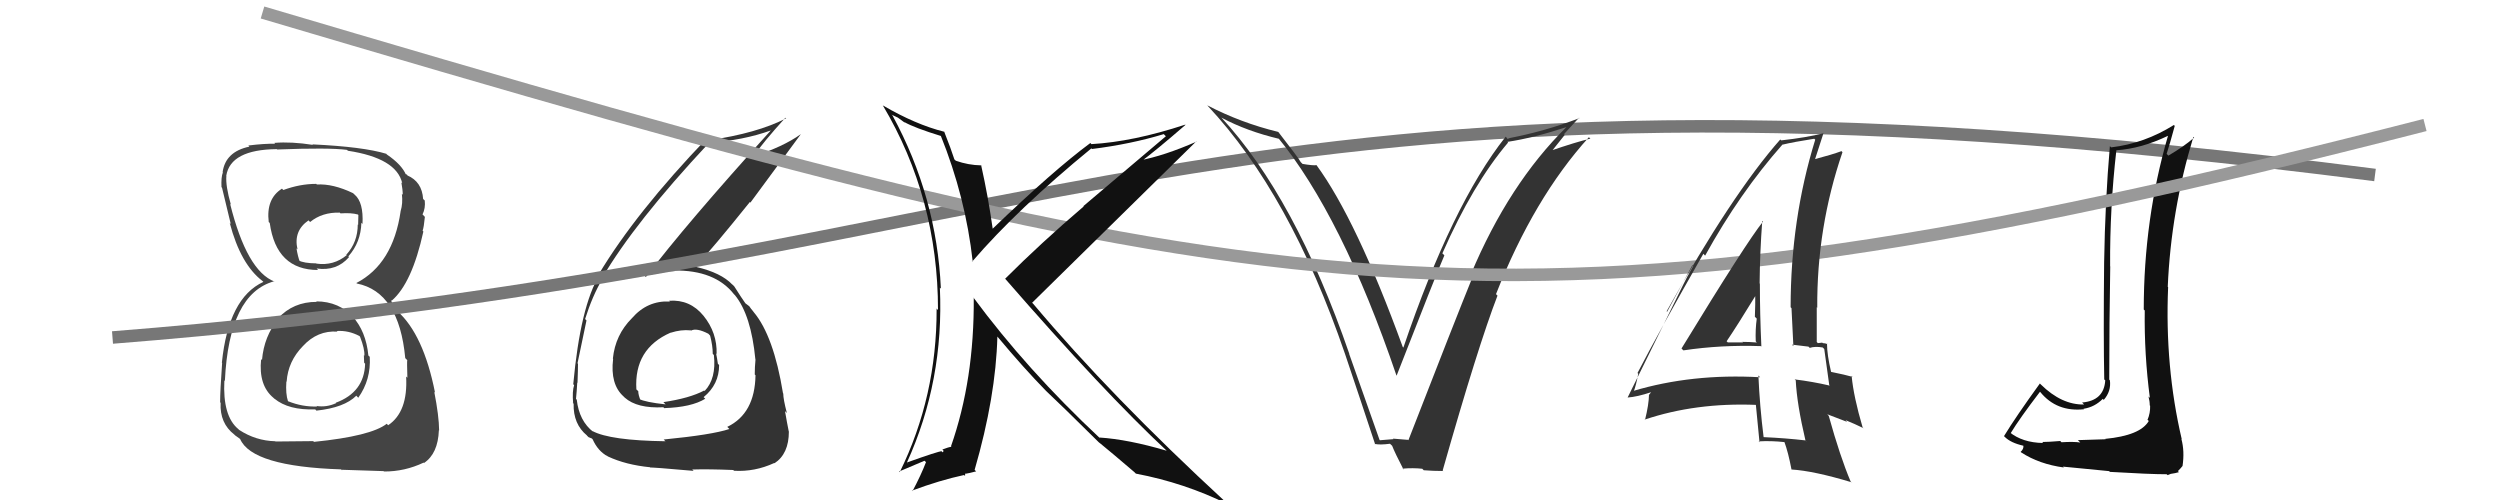
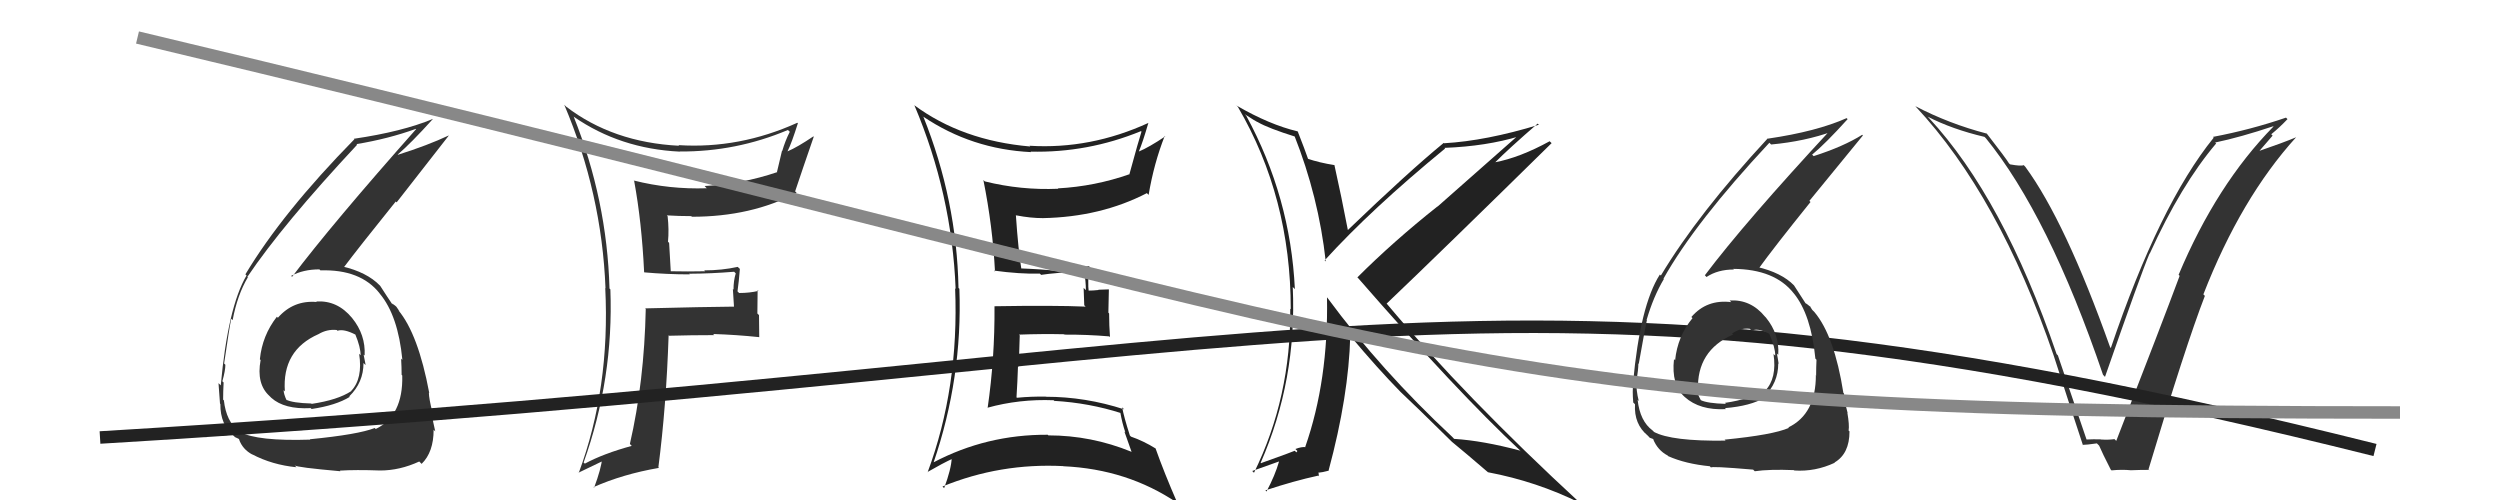
<svg xmlns="http://www.w3.org/2000/svg" width="200" height="40" viewBox="0,0,200,40">
-   <path fill="#333" d="M53.54 24.07L53.68 24.20L53.59 24.12Q51.79 24.03 50.55 25.46L50.49 25.40L50.55 25.46Q49.22 26.79 49.03 28.69L49.16 28.82L49.05 28.71Q48.80 30.75 49.89 31.72L49.96 31.79L49.98 31.81Q50.97 32.69 53.07 32.58L53.19 32.70L53.13 32.65Q55.32 32.58 56.42 31.90L56.26 31.74L56.29 31.77Q57.53 30.76 57.53 29.20L57.49 29.16L57.43 29.10Q57.37 28.66 57.29 28.28L57.42 28.40L57.33 28.32Q57.38 26.62 56.28 25.26L56.28 25.26L56.28 25.26Q55.20 23.94 53.53 24.06ZM53.08 35.14L53.20 35.27L53.24 35.30Q48.80 35.24 47.39 34.48L47.47 34.56L47.47 34.56Q46.33 33.68 46.14 31.97L46.14 31.98L46.08 31.91Q46.14 31.33 46.18 30.60L46.10 30.52L46.20 30.63Q46.24 29.56 46.24 29.10L46.21 29.07L46.20 29.07Q46.77 26.32 46.92 25.63L46.88 25.60L46.81 25.52Q47.38 23.69 48.21 22.28L48.26 22.33L48.17 22.24Q50.77 17.79 56.71 11.44L56.77 11.50L56.69 11.42Q59.47 11.23 61.68 10.43L61.71 10.46L61.67 10.43Q54.87 17.94 51.67 22.16L51.54 22.03L51.52 22.01Q52.69 21.69 53.98 21.69L53.80 21.51L53.92 21.64Q57.20 21.60 58.72 23.54L58.79 23.61L58.80 23.62Q60.09 25.21 60.43 28.75L60.41 28.73L60.44 28.76Q60.38 29.35 60.38 29.96L60.56 30.14L60.44 30.02Q60.39 33.09 58.18 34.15L58.35 34.32L58.35 34.32Q56.98 34.78 53.10 35.16ZM55.45 37.63L55.48 37.66L55.38 37.56Q56.67 37.52 58.65 37.60L58.67 37.61L58.72 37.66Q60.38 37.76 61.94 37.04L61.88 36.98L61.96 37.06Q63.11 36.31 63.11 34.52L63.03 34.44L63.10 34.51Q62.97 33.88 62.80 32.89L62.76 32.85L62.95 33.04Q62.66 31.93 62.66 31.48L62.74 31.56L62.64 31.46Q61.89 26.86 60.29 24.96L60.26 24.93L60.28 24.94Q60.07 24.70 59.92 24.47L59.93 24.49L59.64 24.27L59.64 24.31L59.69 24.35Q59.34 23.86 58.74 22.91L58.59 22.76L58.58 22.76Q57.69 21.82 55.71 21.36L55.76 21.41L55.66 21.31Q57.02 19.86 59.99 16.16L60.03 16.21L64.07 10.73L64.07 10.73Q62.65 11.75 60.26 12.51L60.24 12.50L60.27 12.52Q61.04 11.39 62.83 9.42L62.94 9.52L62.88 9.47Q60.60 10.65 56.72 11.22L56.68 11.18L56.56 11.06Q50.87 16.99 47.90 21.94L47.93 21.96L47.96 21.99Q46.43 24.50 45.86 30.74L45.89 30.77L45.93 30.81Q45.77 31.30 45.85 32.25L45.76 32.16L45.89 32.30Q45.85 33.93 46.96 34.84L46.96 34.85L47.08 34.97Q47.44 35.10 47.40 35.14L47.30 35.03L47.41 35.14Q47.83 36.09 48.62 36.51L48.50 36.39L48.64 36.52Q50.07 37.19 52.01 37.38L51.85 37.23L52.04 37.41Q51.99 37.36 55.49 37.67ZM55.31 26.49L55.13 26.31L55.28 26.45Q55.72 26.21 56.67 26.70L56.67 26.70L56.81 26.85Q57.02 27.67 57.02 28.31L57.06 28.35L57.11 28.40Q57.32 30.29 56.37 31.28L56.25 31.16L56.34 31.24Q55.17 31.86 53.07 32.17L53.19 32.29L53.25 32.35Q51.64 32.18 51.11 31.91L51.23 32.03L51.26 32.07Q51.06 31.60 51.06 31.29L50.98 31.22L50.91 31.15Q50.71 27.90 53.65 26.61L53.63 26.59L53.65 26.62Q54.49 26.35 55.25 26.43Z" />
-   <path fill="#444" d="M25.27 24.09L25.29 24.10L25.34 24.15Q23.46 24.14 22.24 25.47L22.24 25.47L22.27 25.50Q21.12 26.90 20.96 28.80L20.83 28.67L20.89 28.73Q20.67 30.83 21.88 31.83L21.96 31.91L21.95 31.89Q23.09 32.83 25.22 32.75L25.30 32.84L25.32 32.85Q27.55 32.61 28.50 31.66L28.49 31.64L28.66 31.82Q29.69 30.37 29.58 28.54L29.53 28.50L29.47 28.44Q29.28 26.49 28.19 25.30L28.26 25.37L28.33 25.43Q27.13 24.11 25.30 24.11ZM25.36 14.77L25.33 14.74L25.30 14.71Q24.00 14.71 22.67 15.20L22.61 15.15L22.56 15.09Q21.27 15.90 21.50 17.77L21.47 17.73L21.58 17.84Q22.10 21.60 25.45 21.60L25.37 21.52L25.33 21.48Q26.93 21.71 27.92 20.57L27.86 20.50L27.87 20.51Q28.87 19.38 28.91 17.82L29.03 17.95L29.00 17.91Q29.09 16.18 28.37 15.57L28.25 15.46L28.26 15.46Q26.64 14.68 25.34 14.76ZM25.15 35.39L25.06 35.29L22.04 35.32L22.02 35.30Q20.46 35.26 19.13 34.39L19.16 34.42L19.07 34.33Q17.80 33.29 17.95 30.43L18.04 30.53L17.99 30.48Q18.32 23.49 21.94 22.50L22.05 22.61L21.97 22.53Q19.75 21.68 18.41 16.31L18.39 16.29L18.47 16.37Q18.04 14.87 18.11 14.07L18.17 14.13L18.10 14.06Q18.44 11.97 22.14 11.93L22.17 11.96L22.17 11.96Q26.31 11.80 27.76 11.99L27.82 12.05L27.83 12.06Q31.72 12.65 32.18 14.66L32.14 14.62L32.11 14.59Q32.22 15.20 32.22 15.58L32.30 15.66L32.15 15.51Q32.24 16.28 32.05 16.89L32.02 16.86L32.05 16.90Q31.44 21.12 28.51 22.64L28.56 22.69L28.55 22.68Q31.93 23.36 32.42 28.65L32.52 28.75L32.58 28.81Q32.55 28.92 32.59 30.22L32.56 30.19L32.49 30.12Q32.65 32.95 31.05 34.02L30.94 33.90L30.94 33.90Q29.68 34.89 25.11 35.35ZM27.43 37.70L27.30 37.58L30.69 37.69L30.72 37.72Q32.37 37.73 33.89 37.01L33.96 37.07L33.92 37.04Q35.04 36.29 35.11 34.42L35.07 34.38L35.13 34.44Q35.12 33.28 34.74 31.34L34.78 31.39L34.80 31.40Q33.88 26.76 31.79 24.89L31.85 24.96L31.68 24.59L31.34 24.17L31.27 23.99L31.33 24.06Q32.96 22.67 33.87 18.52L33.89 18.54L33.81 18.46Q33.91 18.18 33.99 17.35L33.83 17.18L33.80 17.16Q34.05 16.65 33.98 16.04L33.80 15.87L33.85 15.92Q33.76 14.53 32.58 14.03L32.61 14.06L32.56 13.97L32.43 13.92L32.48 13.98Q32.13 13.16 30.95 12.36L30.87 12.29L30.96 12.34L30.93 12.31Q29.06 11.74 24.99 11.55L25.00 11.56L25.03 11.59Q23.32 11.32 21.95 11.43L21.98 11.47L22.01 11.50Q21.16 11.48 19.87 11.64L19.84 11.61L19.95 11.73Q18.04 12.13 17.81 13.77L17.82 13.78L17.83 13.79Q17.68 14.18 17.72 14.98L17.67 14.92L17.76 15.01Q17.89 15.56 18.46 17.92L18.40 17.86L18.38 17.84Q19.25 21.15 21.00 22.48L21.06 22.54L21.09 22.57L21.07 22.55Q18.28 23.84 17.75 29.01L17.66 28.93L17.77 29.03Q17.61 31.27 17.61 32.19L17.66 32.23L17.65 32.23Q17.57 33.86 18.75 34.77L18.92 34.94L18.81 34.83Q18.94 34.92 19.20 35.11L19.23 35.14L19.21 35.12Q20.16 37.32 27.28 37.55ZM26.91 26.45L27.02 26.56L26.94 26.48Q27.88 26.42 28.75 26.88L28.74 26.87L28.80 26.93Q29.19 27.93 29.15 28.46L29.23 28.53L29.11 28.42Q29.13 28.71 29.13 29.01L29.12 29.00L29.21 29.10Q29.14 31.38 26.86 32.22L26.87 32.23L26.89 32.25Q26.13 32.60 25.33 32.48L25.27 32.43L25.37 32.52Q24.19 32.56 23.05 32.10L23.07 32.12L23.04 32.10Q22.84 31.51 22.91 30.52L22.79 30.40L22.93 30.54Q23.04 28.90 24.24 27.68L24.15 27.59L24.24 27.68Q25.40 26.42 27.00 26.53ZM27.23 17.06L27.29 17.12L27.24 17.07Q28.10 17.01 28.63 17.16L28.67 17.20L28.65 17.99L28.62 17.96Q28.62 19.37 27.71 20.37L27.57 20.24L27.74 20.41Q26.69 21.28 25.32 21.09L25.34 21.11L25.30 21.07Q24.30 21.06 23.88 20.83L23.93 20.87L23.99 20.94Q23.83 20.55 23.72 19.87L23.74 19.89L23.80 19.95Q23.46 18.47 24.68 17.63L24.71 17.66L24.81 17.76Q25.77 16.97 27.18 17.01Z" />
-   <path d="M9 27 C85 21,97 2,190 14" stroke="#777" fill="none" />
-   <path fill="#111" d="M168.41 35.10L168.45 35.14L166.23 35.21L166.42 35.40Q165.89 35.32 164.92 35.38L164.93 35.39L164.82 35.28Q163.87 35.36 163.37 35.36L163.41 35.39L163.45 35.44Q161.79 35.41 160.76 34.57L160.84 34.65L160.85 34.66Q161.57 33.47 163.20 31.34L163.16 31.30L163.22 31.36Q164.53 32.97 166.73 32.74L166.62 32.63L166.70 32.70Q167.58 32.56 168.22 31.91L168.28 31.97L168.30 31.99Q168.91 31.30 168.79 30.42L168.67 30.30L168.74 30.37Q168.74 25.88 168.82 21.31L168.78 21.28L168.81 21.30Q168.78 16.63 169.31 12.02L169.33 12.04L169.31 12.02Q171.31 11.89 173.45 10.86L173.44 10.86L173.44 10.86Q171.50 17.53 171.50 24.76L171.56 24.82L171.58 24.84Q171.53 28.33 171.99 31.83L172.01 31.85L171.88 31.72Q171.98 32.09 171.98 32.43L172.01 32.46L172.01 32.46Q172.03 33.05 171.80 33.59L171.75 33.53L171.90 33.68Q171.23 34.84 168.41 35.11ZM173.44 38.04L173.41 38.01L173.66 37.91L174.01 37.85L174.32 37.77L174.23 37.69Q174.52 37.40 174.59 37.29L174.65 37.35L174.60 37.30Q174.78 36.10 174.51 35.11L174.50 35.10L174.54 35.14Q173.18 29.33 173.45 22.97L173.43 22.95L173.42 22.95Q173.68 16.85 175.47 10.95L175.55 11.03L175.53 11.01Q174.72 11.72 173.47 12.45L173.36 12.34L173.33 12.31Q173.57 11.59 173.98 10.07L173.90 9.99L173.91 10.00Q171.55 11.48 168.89 11.79L168.76 11.66L168.79 11.69Q168.41 16.07 168.33 21.01L168.36 21.05L168.33 21.01Q168.27 26.93 168.34 30.36L168.38 30.39L168.42 30.43Q168.32 32.05 166.57 32.20L166.65 32.28L166.73 32.36Q164.94 32.40 163.27 30.76L163.30 30.79L163.19 30.68Q161.27 33.33 160.32 34.89L160.22 34.79L160.37 34.94Q160.85 35.43 161.88 35.66L162.03 35.80L161.87 35.64Q161.91 35.92 161.65 36.15L161.63 36.13L161.69 36.19Q163.13 37.13 165.11 37.40L165.07 37.36L165.04 37.33Q165.44 37.38 168.73 37.69L168.71 37.67L168.79 37.75Q171.97 37.94 173.34 37.94Z" />
-   <path fill="#333" d="M110.39 35.22L110.36 35.18L107.93 28.30L107.95 28.32Q103.61 15.76 97.67 9.36L97.73 9.42L97.73 9.42Q99.76 10.50 102.34 11.11L102.17 10.93L102.19 10.95Q107.37 17.27 111.71 30.02L111.69 30.00L111.73 30.05Q114.86 22.02 115.55 20.43L115.37 20.25L115.39 20.27Q117.83 14.72 120.65 11.40L120.63 11.38L120.59 11.35Q122.71 11.03 125.34 10.16L125.36 10.17L125.33 10.15Q120.71 14.70 117.67 21.94L117.75 22.02L117.83 22.10Q116.37 25.70 112.67 35.22L112.55 35.09L112.65 35.19Q112.02 35.13 111.45 35.09L111.44 35.09L111.48 35.13Q110.96 35.18 110.39 35.22ZM115.48 37.71L115.34 37.57L115.41 37.65Q118.24 27.69 119.80 23.65L119.81 23.66L119.68 23.53Q122.70 15.85 127.11 10.98L127.10 10.97L127.23 11.09Q126.08 11.36 123.99 12.08L124.08 12.17L125.18 10.79L125.12 10.73Q125.71 10.07 126.32 9.42L126.29 9.39L126.35 9.45Q123.60 10.51 120.59 11.08L120.46 10.94L120.45 10.94Q116.16 16.35 112.27 27.81L112.30 27.83L112.22 27.76Q108.52 17.59 105.32 13.21L105.41 13.30L105.32 13.21Q105.07 13.26 104.19 13.11L104.20 13.11L104.06 12.97Q103.92 12.68 102.32 10.63L102.36 10.66L102.25 10.55Q99.28 9.83 96.57 8.42L96.58 8.42L96.61 8.46Q103.22 15.52 107.60 28.31L107.73 28.45L107.60 28.31Q108.84 31.99 110.02 35.57L110.09 35.64L109.97 35.51Q110.37 35.61 111.20 35.50L111.22 35.52L111.37 35.66Q111.59 36.23 112.28 37.56L112.31 37.60L112.21 37.49Q113.05 37.42 113.78 37.50L113.90 37.62L113.90 37.62Q114.68 37.68 115.44 37.68Z" />
-   <path d="M21 1 C102 25,120 29,194 10" stroke="#999" fill="none" />
-   <path fill="#111" d="M75.29 10.85L75.23 10.80L75.24 10.80Q77.25 15.78 77.82 20.95L77.68 20.82L77.78 20.92Q81.41 16.70 87.31 11.87L87.34 11.90L87.36 11.92Q90.47 11.53 93.10 10.73L93.27 10.90L86.67 16.49L86.70 16.51Q83.27 19.44 80.41 22.30L80.42 22.30L80.37 22.25Q88.31 31.38 93.38 36.10L93.45 36.17L93.34 36.06Q90.26 35.15 87.94 35.00L87.97 35.02L88.01 35.07Q82.15 29.59 77.85 23.77L77.89 23.81L77.90 23.82Q77.95 30.37 76.08 35.70L76.19 35.82L76.12 35.74Q75.88 35.77 75.39 35.96L75.49 36.07L75.42 36.19L75.33 36.10Q75.10 36.09 72.55 37.00L72.71 37.17L72.55 37.01Q75.53 30.47 75.19 23.01L75.16 22.98L75.27 23.09Q74.94 15.75 71.40 9.24L71.32 9.17L71.83 9.41L72.28 9.74L72.41 9.83L72.34 9.76Q73.13 10.22 75.34 10.90ZM75.60 10.60L75.61 10.60L75.54 10.54Q73.26 9.97 70.64 8.44L70.57 8.37L70.62 8.42Q75.04 15.85 75.04 24.80L74.88 24.64L74.93 24.70Q74.95 31.72 71.98 37.77L71.93 37.72L73.96 36.86L74.08 36.97Q73.69 37.99 73.00 39.29L72.86 39.14L72.96 39.25Q75.18 38.42 77.13 38.00L77.20 38.08L77.22 37.86L77.25 37.90Q77.52 37.86 78.09 37.71L78.14 37.76L77.97 37.59Q79.67 31.72 79.79 26.92L79.72 26.85L79.82 26.96Q81.88 29.43 83.71 31.30L83.80 31.39L83.65 31.24Q84.88 32.39 87.88 35.36L87.90 35.38L88.03 35.50L87.92 35.39Q88.88 36.17 90.75 37.77L90.73 37.75L90.87 37.89Q94.77 38.63 98.23 40.34L98.18 40.29L98.05 40.16Q88.91 31.74 82.67 24.32L82.55 24.20L82.57 24.22Q86.94 19.92 95.70 11.31L95.75 11.36L95.72 11.33Q93.15 12.46 91.14 12.84L91.16 12.86L91.25 12.95Q92.51 12.01 94.84 9.99L94.83 9.99L94.82 9.97Q90.66 11.34 87.31 11.53L87.35 11.57L87.23 11.44Q84.27 13.63 79.40 18.31L79.52 18.43L79.42 18.33Q79.06 15.76 78.49 13.21L78.57 13.30L78.50 13.23Q77.46 13.21 76.47 12.86L76.40 12.80L76.35 12.75Q76.10 11.96 75.53 10.52Z" />
-   <path fill="#333" d="M134.56 27.92L134.51 27.87L134.67 28.03Q137.68 27.58 140.88 27.69L140.88 27.69L140.91 27.73Q140.79 25.10 140.79 22.70L140.78 22.68L140.77 22.67Q140.79 20.22 140.98 17.67L141.10 17.79L141.04 17.73Q139.73 19.35 134.52 27.88ZM144.53 35.34L144.50 35.32L144.42 35.23Q142.87 35.05 141.08 34.97L140.95 34.85L141.09 34.98Q140.78 32.51 140.67 30.03L140.64 30.01L140.81 30.18Q135.36 29.87 130.64 31.28L130.76 31.39L130.69 31.33Q130.87 30.90 131.06 29.91L131.07 29.91L131.00 29.84Q132.69 26.58 136.27 20.30L136.36 20.40L136.41 20.45Q139.17 15.44 142.60 11.56L142.75 11.71L142.61 11.57Q143.47 11.36 145.14 11.10L145.29 11.24L145.22 11.17Q143.25 17.54 143.25 24.58L143.41 24.74L143.32 24.65Q143.39 26.21 143.47 27.69L143.35 27.57L144.68 27.73L144.78 27.83Q145.21 27.69 145.82 27.80L145.96 27.94L145.94 27.92Q146.08 28.94 146.35 30.88L146.33 30.86L146.30 30.83Q145.06 30.54 143.57 30.35L143.67 30.44L143.66 30.44Q143.75 32.32 144.44 35.25ZM146.22 27.55L146.09 27.42L146.20 27.53Q146.01 27.45 145.82 27.45L145.78 27.41L145.43 27.45L145.34 27.36Q145.34 25.99 145.34 24.58L145.29 24.53L145.38 24.62Q145.34 18.18 147.40 12.17L147.40 12.18L147.32 12.09Q146.57 12.37 145.12 12.75L145.24 12.86L145.18 12.81Q145.42 12.06 145.88 10.65L145.81 10.58L145.88 10.66Q144.55 11.00 142.50 11.23L142.42 11.16L142.42 11.16Q138.55 15.54 133.33 24.90L133.37 24.94L135.39 21.21L135.46 21.28Q134.93 22.20 134.66 22.77L134.66 22.77L130.21 31.80L130.22 31.80Q130.97 31.75 132.11 31.37L132.10 31.36L131.93 31.58L131.92 31.56Q131.91 32.35 131.60 33.60L131.42 33.42L131.57 33.57Q135.64 32.20 140.48 32.39L140.40 32.32L140.47 32.39Q140.57 33.40 140.76 35.38L140.73 35.35L140.69 35.31Q141.70 35.25 142.77 35.37L142.91 35.51L142.75 35.35Q143.06 36.19 143.32 37.56L143.27 37.51L143.32 37.56Q145.11 37.67 148.12 38.58L148.18 38.65L148.05 38.52Q147.21 36.54 146.30 33.27L146.18 33.14L147.77 33.75L147.64 33.61Q148.40 33.92 149.09 34.26L149.12 34.30L149.01 34.19Q148.29 31.75 148.13 30.07L148.09 30.03L148.21 30.15Q147.62 29.98 146.48 29.75L146.36 29.63L146.49 29.77Q146.16 28.37 146.16 27.49ZM138.15 27.33L138.24 27.41L138.13 27.30Q138.96 26.08 140.52 23.53L140.47 23.47L140.42 23.42Q140.43 24.38 140.39 25.34L140.43 25.38L140.54 25.49Q140.42 26.36 140.46 27.31L140.54 27.39L140.55 27.40Q139.96 27.35 139.39 27.35L139.29 27.25L139.44 27.39Q138.82 27.39 138.22 27.39Z" />
+   <path fill="#222" d="M103.50 10.77L103.67 10.94L103.53 10.80Q105.49 15.74 106.06 20.92L106.13 20.98L105.97 20.83Q109.71 16.72 115.61 11.88L115.57 11.84L115.56 11.83Q118.92 11.70 121.55 10.90L121.47 10.82L115.00 16.53L114.99 16.52Q111.45 19.33 108.59 22.19L108.58 22.18L108.67 22.27Q116.57 31.34 121.63 36.06L121.72 36.16L121.61 36.05Q118.66 35.26 116.34 35.11L116.33 35.11L116.18 34.95Q110.49 29.65 106.19 23.82L106.26 23.89L106.16 23.79Q106.28 30.42 104.42 35.75L104.48 35.82L104.44 35.77Q104.13 35.73 103.63 35.92L103.79 36.08L103.71 36.19L103.58 36.06Q103.43 36.14 100.88 37.05L100.95 37.12L100.85 37.03Q103.76 30.41 103.42 22.95L103.44 22.98L103.59 23.13Q103.24 15.77 99.70 9.26L99.57 9.13L100.29 9.59L100.57 9.75L100.63 9.77L100.62 9.77Q101.46 10.26 103.67 10.95ZM103.86 10.56L103.93 10.64L103.81 10.51Q101.55 9.97 98.93 8.45L98.84 8.37L99.03 8.55Q103.26 15.78 103.26 24.73L103.28 24.75L103.22 24.70Q103.29 31.77 100.32 37.82L100.18 37.68L102.31 36.92L102.32 36.93Q102.01 38.02 101.32 39.32L101.20 39.20L101.23 39.23Q103.52 38.47 105.46 38.05L105.51 38.10L105.49 37.86L105.45 37.82Q105.74 37.80 106.31 37.65L106.24 37.57L106.29 37.63Q107.90 31.66 108.02 26.87L108.04 26.89L108.03 26.88Q110.21 29.48 112.04 31.35L112.09 31.39L112.05 31.36Q113.17 32.40 116.18 35.37L116.23 35.42L116.22 35.41L116.16 35.35Q117.19 36.19 119.05 37.79L119.03 37.77L119.04 37.78Q122.95 38.52 126.41 40.24L126.37 40.19L126.41 40.24Q117.21 31.76 110.97 24.33L110.88 24.24L110.93 24.29Q115.37 20.06 124.13 11.45L124.16 11.48L123.97 11.30Q121.59 12.61 119.57 12.99L119.55 12.96L119.59 13.01Q120.69 11.90 123.01 9.89L123.10 9.97L123.11 9.98Q118.88 11.27 115.53 11.46L115.65 11.58L115.50 11.43Q112.67 13.75 107.80 18.43L107.80 18.43L107.84 18.46Q107.32 15.74 106.75 13.19L106.76 13.20L106.77 13.21Q105.55 13.02 104.56 12.68L104.74 12.86L104.67 12.78Q104.39 11.97 103.82 10.52Z" />
+   <path fill="#222" d="M73.76 9.23L73.82 9.28L73.86 9.33Q77.73 11.94 82.49 12.17L82.49 12.17L82.45 12.13Q87.01 12.24 91.28 10.49L91.33 10.54L91.32 10.53Q91.12 11.13 90.36 13.91L90.34 13.90L90.38 13.93Q87.59 14.91 84.63 15.07L84.59 15.03L84.66 15.10Q81.67 15.23 78.78 14.51L78.77 14.50L78.67 14.40Q79.41 18.07 79.60 21.73L79.65 21.78L79.53 21.65Q81.59 21.93 83.19 21.89L83.10 21.80L83.29 21.99Q84.34 21.82 86.74 21.71L86.79 21.76L86.73 21.70Q86.87 22.52 86.87 23.21L86.69 23.03L86.74 24.42L86.85 24.53Q84.35 24.42 79.55 24.50L79.54 24.48L79.56 24.51Q79.59 28.64 79.01 32.64L79.11 32.73L78.99 32.62Q81.55 31.91 84.30 32.02L84.45 32.18L84.34 32.07Q87.13 32.23 89.72 33.06L89.68 33.03L89.62 32.97Q89.77 33.84 90.03 34.60L89.95 34.52L90.53 36.16L90.51 36.14Q87.30 34.83 83.87 34.83L83.75 34.71L83.82 34.78Q78.92 34.75 74.66 37.00L74.72 37.06L74.68 37.02Q77.01 30.22 76.75 23.10L76.68 23.04L76.68 23.03Q76.54 16.00 73.87 9.34ZM74.19 37.75L74.22 37.78L74.20 37.76Q75.45 37.04 76.22 36.69L76.25 36.73L76.14 36.62Q76.10 37.53 75.53 39.05L75.51 39.03L75.40 38.92Q80.01 37.03 85.08 37.29L85.13 37.35L85.08 37.30Q90.18 37.53 94.18 40.23L94.25 40.29L94.19 40.24Q93.13 37.81 92.44 35.86L92.43 35.85L92.47 35.89Q91.47 35.27 90.48 34.93L90.30 34.75L90.39 34.84Q89.92 33.38 89.77 32.58L89.84 32.66L89.94 32.75Q86.83 31.74 83.67 31.74L83.65 31.72L83.66 31.73Q82.50 31.71 81.36 31.82L81.32 31.79L81.32 31.78Q81.40 30.50 81.44 29.28L81.50 29.34L81.58 26.83L81.52 26.77Q83.35 26.70 85.14 26.74L85.20 26.80L85.18 26.77Q86.95 26.76 88.74 26.91L88.78 26.95L88.80 26.97Q88.73 26.03 88.73 25.08L88.67 25.01L88.71 23.15L87.86 23.18L87.89 23.20Q87.45 23.25 86.99 23.25L87.08 23.34L87.10 23.36Q87.00 22.58 87.15 21.28L87.27 21.40L87.16 21.29Q85.58 21.54 84.40 21.58L84.39 21.57L84.49 21.67Q83.41 21.54 81.59 21.47L81.67 21.55L81.72 21.60Q81.46 20.01 81.27 17.20L81.46 17.39L81.31 17.23Q82.44 17.45 83.43 17.45L83.44 17.46L83.43 17.45Q88.06 17.36 91.75 15.45L91.83 15.53L91.89 15.59Q92.31 13.08 93.18 10.87L93.30 10.99L93.22 10.91Q91.93 11.78 91.09 12.13L90.98 12.02L91.10 12.14Q91.42 11.39 91.87 9.83L91.91 9.86L91.88 9.83Q87.23 11.96 82.36 11.66L82.23 11.53L82.42 11.72Q76.96 11.25 73.12 8.40L73.28 8.56L73.15 8.42Q76.15 15.50 76.45 23.11L76.39 23.05L76.41 23.07Q76.73 31.00 74.21 37.78Z" />
+   <path fill="#333" d="M166.93 35.19L166.93 35.18L164.63 28.43L164.53 28.33Q160.25 15.83 154.31 9.43L154.20 9.32L154.21 9.33Q156.17 10.34 158.76 10.95L158.90 11.09L158.84 11.02Q163.90 17.23 168.24 29.98L168.21 29.95L168.40 30.15Q171.28 21.87 171.97 20.27L171.97 20.28L171.98 20.29Q174.48 14.79 177.29 11.48L177.16 11.34L177.22 11.40Q179.23 10.98 181.86 10.10L181.96 10.21L181.88 10.12Q177.33 14.75 174.29 21.98L174.26 21.95L174.37 22.07Q173.00 25.76 169.30 35.27L169.32 35.29L169.16 35.13Q168.66 35.20 168.09 35.16L168.14 35.22L168.08 35.15Q167.48 35.13 166.91 35.16ZM172.02 37.69L171.90 37.56L171.88 37.55Q174.83 27.70 176.39 23.67L176.32 23.60L176.27 23.55Q179.27 15.85 183.69 10.98L183.75 11.04L183.69 10.98Q182.70 11.40 180.61 12.12L180.66 12.18L181.81 10.85L181.70 10.74Q182.39 10.18 183.00 9.53L182.87 9.40L182.88 9.41Q180.05 10.38 177.04 10.95L177.07 10.99L177.10 11.01Q172.75 16.38 168.87 27.83L168.89 27.86L168.81 27.78Q165.23 17.72 162.03 13.35L162.03 13.35L161.90 13.21Q161.69 13.31 160.81 13.15L160.82 13.16L160.72 13.07Q160.50 12.69 158.90 10.63L158.86 10.59L158.95 10.69Q155.92 9.90 153.22 8.49L153.22 8.49L153.25 8.52Q159.91 15.64 164.29 28.43L164.32 28.46L164.29 28.43Q165.45 32.03 166.63 35.60L166.65 35.63L166.61 35.59Q166.91 35.59 167.75 35.47L167.79 35.51L167.93 35.65Q168.18 36.24 168.86 37.57L168.87 37.58L168.92 37.63Q169.75 37.55 170.47 37.62L170.35 37.50L170.47 37.62Q171.16 37.59 171.92 37.59Z" />
+   <path fill="#333" d="M51.63 21.87L51.57 21.81L51.55 21.79Q53.35 21.95 55.18 21.95L55.17 21.94L55.13 21.90Q56.90 21.89 58.73 21.74L58.89 21.90L58.86 21.87Q58.68 22.45 58.68 23.17L58.63 23.12L58.72 24.55L58.70 24.53Q56.37 24.55 51.61 24.67L51.49 24.55L51.66 24.72Q51.54 30.53 50.39 35.52L50.52 35.65L50.54 35.67Q48.27 36.29 46.79 37.09L46.73 37.04L46.69 37.00Q49.10 30.27 48.83 23.15L48.80 23.12L48.76 23.08Q48.56 15.98 45.89 9.32L45.77 9.20L45.92 9.35Q49.61 11.90 54.37 12.13L54.43 12.18L54.37 12.12Q58.88 12.15 63.03 10.40L63.21 10.57L63.18 10.55Q62.81 11.28 62.58 12.08L62.56 12.06L62.16 13.75L62.18 13.77Q59.34 14.73 56.37 14.88L56.49 15.01L56.54 15.06Q53.56 15.16 50.70 14.44L50.65 14.38L50.73 14.46Q51.34 17.77 51.53 21.77ZM63.86 9.89L63.83 9.86L63.79 9.82Q59.15 11.92 54.28 11.61L54.34 11.68L54.32 11.66Q49.03 11.39 45.29 8.53L45.30 8.54L45.14 8.38Q48.14 15.45 48.44 23.06L48.42 23.04L48.42 23.04Q48.82 31.05 46.30 37.83L46.16 37.68L46.29 37.81Q47.00 37.46 48.37 36.81L48.29 36.73L48.18 36.62Q48.10 37.49 47.53 39.01L47.42 38.90L47.48 38.97Q49.83 37.93 52.72 37.43L52.78 37.49L52.67 37.38Q53.30 32.53 53.49 26.82L53.54 26.87L53.53 26.86Q55.31 26.81 57.14 26.81L57.24 26.91L57.05 26.72Q58.90 26.78 60.72 26.97L60.73 26.97L60.74 26.98Q60.72 26.13 60.72 25.21L60.59 25.08L60.61 23.21L60.68 23.27Q59.97 23.44 59.14 23.44L59.14 23.45L59.00 23.31Q59.11 22.54 59.19 21.51L59.10 21.43L59.02 21.35Q57.74 21.63 56.34 21.63L56.37 21.67L56.41 21.70Q55.03 21.73 53.66 21.70L53.66 21.69L53.53 19.43L53.44 19.34Q53.53 18.37 53.41 17.30L53.35 17.23L53.34 17.23Q54.32 17.29 55.31 17.29L55.25 17.24L55.35 17.34Q60.11 17.34 63.73 15.43L63.60 15.30L63.61 15.31Q64.19 13.57 65.10 10.94L65.09 10.93L65.07 10.91Q63.80 11.77 63.00 12.11L62.92 12.04L63.00 12.11Q63.34 11.43 63.83 9.86Z" />
+   <path fill="#333" d="M25.23 24.05L25.23 24.04L25.34 24.16Q23.47 24.00 22.23 25.42L22.33 25.52L22.15 25.34Q20.98 26.84 20.79 28.74L20.78 28.74L20.85 28.80Q20.49 30.72 21.57 31.69L21.68 31.80L21.71 31.83Q22.75 32.76 24.85 32.65L24.77 32.57L24.93 32.72Q26.88 32.43 27.98 31.75L28.14 31.90L27.94 31.71Q29.08 30.60 29.08 29.04L29.19 29.15L29.25 29.20Q29.17 28.75 29.09 28.37L29.18 28.45L29.17 28.44Q29.26 26.78 28.16 25.43L28.08 25.35L28.16 25.43Q26.98 24.01 25.31 24.12ZM24.86 35.21L24.83 35.18L24.83 35.17Q20.58 35.31 19.18 34.55L19.06 34.43L19.11 34.48Q18.10 33.74 17.91 32.02L17.94 32.06L17.85 31.97Q17.85 31.32 17.89 30.60L17.88 30.59L17.79 30.50Q18.03 29.64 18.03 29.18L17.95 29.10L17.93 29.08Q18.35 26.19 18.50 25.50L18.61 25.61L18.61 25.61Q18.99 23.59 19.83 22.18L19.94 22.29L19.79 22.15Q22.63 17.94 28.57 11.58L28.41 11.43L28.51 11.53Q31.06 11.11 33.27 10.31L33.27 10.31L33.29 10.33Q26.56 17.92 23.37 22.14L23.35 22.13L23.29 22.07Q24.26 21.55 25.55 21.55L25.54 21.54L25.64 21.63Q28.84 21.53 30.37 23.47L30.35 23.45L30.38 23.49Q31.85 25.25 32.19 28.79L32.04 28.64L32.09 28.69Q32.13 29.38 32.13 29.99L32.19 30.05L32.18 30.05Q32.26 33.25 30.06 34.32L30.02 34.28L29.98 34.24Q28.67 34.76 24.79 35.14ZM27.24 37.71L27.19 37.65L27.19 37.65Q28.43 37.57 30.41 37.64L30.35 37.58L30.41 37.64Q31.98 37.64 33.54 36.92L33.73 37.11L33.73 37.11Q34.69 36.17 34.69 34.38L34.74 34.43L34.82 34.51Q34.66 33.85 34.49 32.86L34.50 32.88L34.59 32.97Q34.31 31.86 34.31 31.41L34.34 31.44L34.34 31.44Q33.46 26.72 31.86 24.81L31.85 24.80L31.97 24.92Q31.86 24.77 31.71 24.54L31.61 24.45L31.36 24.27L31.41 24.36L31.37 24.32Q31.04 23.84 30.43 22.89L30.45 22.91L30.39 22.84Q29.35 21.77 27.37 21.31L27.42 21.36L27.48 21.42Q28.69 19.81 31.66 16.12L31.73 16.19L35.90 10.85L35.89 10.84Q34.24 11.62 31.84 12.38L31.96 12.50L31.82 12.36Q32.85 11.49 34.64 9.51L34.67 9.54L34.64 9.51Q32.20 10.53 28.32 11.10L28.30 11.09L28.35 11.14Q22.60 17.00 19.63 21.95L19.71 22.02L19.72 22.04Q18.23 24.58 17.66 30.83L17.53 30.70L17.48 30.65Q17.52 31.33 17.60 32.29L17.58 32.27L17.63 32.32Q17.61 33.98 18.72 34.89L18.79 34.96L18.78 34.96Q19.18 35.13 19.14 35.16L19.08 35.10L19.12 35.14Q19.40 35.95 20.20 36.37L20.19 36.36L20.18 36.35Q21.78 37.19 23.72 37.38L23.69 37.35L23.57 37.23Q23.73 37.39 27.24 37.70ZM27.03 26.49L27.03 26.49L27.00 26.46Q27.51 26.29 28.46 26.78L28.51 26.83L28.42 26.74Q28.85 27.78 28.85 28.43L28.89 28.46L28.73 28.30Q29.04 30.29 28.09 31.28L27.96 31.15L28.10 31.29Q27.02 32.00 24.93 32.31L24.85 32.23L24.90 32.28Q23.41 32.24 22.88 31.97L22.97 32.06L22.93 32.03Q22.69 31.51 22.69 31.21L22.63 31.15L22.79 31.31Q22.55 28.02 25.48 26.73L25.36 26.61L25.48 26.73Q26.17 26.32 26.94 26.40Z" />
+   <path d="M8 35 C108 29,118 18,190 36" stroke="#222" fill="none" />
+   <path fill="#333" d="M138.49 24.16L138.44 24.11L138.50 24.17Q136.54 23.93 135.31 25.36L135.33 25.38L135.40 25.45Q134.20 26.91 134.01 28.82L133.97 28.78L133.92 28.73Q133.69 30.79 134.78 31.76L134.90 31.87L134.78 31.76Q135.98 32.84 138.07 32.73L138.07 32.73L138.00 32.65Q140.07 32.48 141.18 31.80L141.12 31.74L141.12 31.74Q142.26 30.64 142.26 29.08L142.31 29.12L142.29 29.10Q142.23 28.66 142.15 28.28L142.22 28.35L142.26 28.39Q142.37 26.75 141.27 25.40L141.18 25.31L141.20 25.33Q140.05 23.93 138.37 24.04ZM138.02 35.23L137.98 35.18L138.05 35.25Q133.72 35.31 132.31 34.55L132.31 34.54L132.21 34.44Q131.20 33.70 131.01 31.99L130.98 31.96L131.10 32.08Q130.88 31.21 130.92 30.49L131.06 30.63L130.92 30.49Q131.07 29.53 131.07 29.07L131.05 29.06L131.10 29.11Q131.60 26.29 131.75 25.61L131.78 25.63L131.73 25.59Q132.27 23.73 133.11 22.32L132.94 22.15L133.08 22.29Q135.61 17.78 141.55 11.42L141.57 11.44L141.69 11.56Q144.40 11.31 146.61 10.51L146.47 10.36L146.47 10.36Q139.58 17.79 136.39 22.02L136.52 22.16L136.52 22.16Q137.42 21.56 138.71 21.56L138.81 21.66L138.66 21.51Q141.99 21.53 143.51 23.48L143.49 23.45L143.48 23.44Q144.89 25.15 145.23 28.69L145.29 28.75L145.32 28.78Q145.29 29.40 145.29 30.00L145.41 30.13L145.27 29.99Q145.28 33.12 143.07 34.19L143.12 34.24L143.11 34.23Q141.85 34.79 137.97 35.17ZM140.26 37.58L140.23 37.55L140.38 37.70Q141.54 37.53 143.52 37.61L143.57 37.66L143.55 37.64Q145.22 37.75 146.78 37.02L146.68 36.92L146.76 37.00Q147.96 36.30 147.96 34.51L147.86 34.41L147.89 34.43Q147.96 34.01 147.79 33.02L147.69 32.93L147.81 33.04Q147.52 31.94 147.52 31.48L147.57 31.53L147.47 31.43Q146.75 26.86 145.15 24.96L144.98 24.79L144.98 24.79Q144.94 24.71 144.78 24.48L144.90 24.60L144.54 24.31L144.47 24.28L144.43 24.24Q144.13 23.79 143.52 22.83L143.58 22.90L143.52 22.83Q142.53 21.81 140.55 21.35L140.58 21.38L140.69 21.49Q141.87 19.85 144.84 16.16L144.75 16.07L149.03 10.84L148.98 10.78Q147.49 11.72 145.09 12.49L145.13 12.53L144.97 12.37Q146.02 11.51 147.81 9.53L147.78 9.50L147.73 9.45Q145.33 10.52 141.44 11.09L141.53 11.17L141.42 11.07Q135.84 17.09 132.87 22.04L132.80 21.98L132.79 21.96Q131.21 24.42 130.64 30.66L130.63 30.65L130.66 30.69Q130.58 31.25 130.66 32.20L130.78 32.32L130.80 32.35Q130.71 33.93 131.81 34.84L131.86 34.89L131.98 35.02Q132.33 35.13 132.29 35.17L132.23 35.11L132.25 35.13Q132.61 36.02 133.41 36.44L133.49 36.52L133.45 36.49Q134.84 37.11 136.79 37.30L136.81 37.33L136.89 37.41Q136.75 37.27 140.25 37.57ZM140.04 26.36L140.02 26.34L140.15 26.47Q140.56 26.20 141.52 26.69L141.50 26.68L141.56 26.74Q142.02 27.81 142.02 28.45L141.84 28.28L141.88 28.31Q142.17 30.27 141.21 31.26L141.15 31.20L141.11 31.16Q140.09 31.93 137.99 32.23L138.08 32.31L138.07 32.31Q136.59 32.27 136.06 32.01L136.07 32.02L136.07 32.02Q135.75 31.44 135.75 31.13L135.91 31.29L135.84 31.22Q135.72 28.05 138.65 26.76L138.48 26.59L138.57 26.68Q139.22 26.22 139.98 26.30Z" />
+   <path d="M11 3 C120 29,114 33,192 33" stroke="#888" fill="none" />
</svg>
